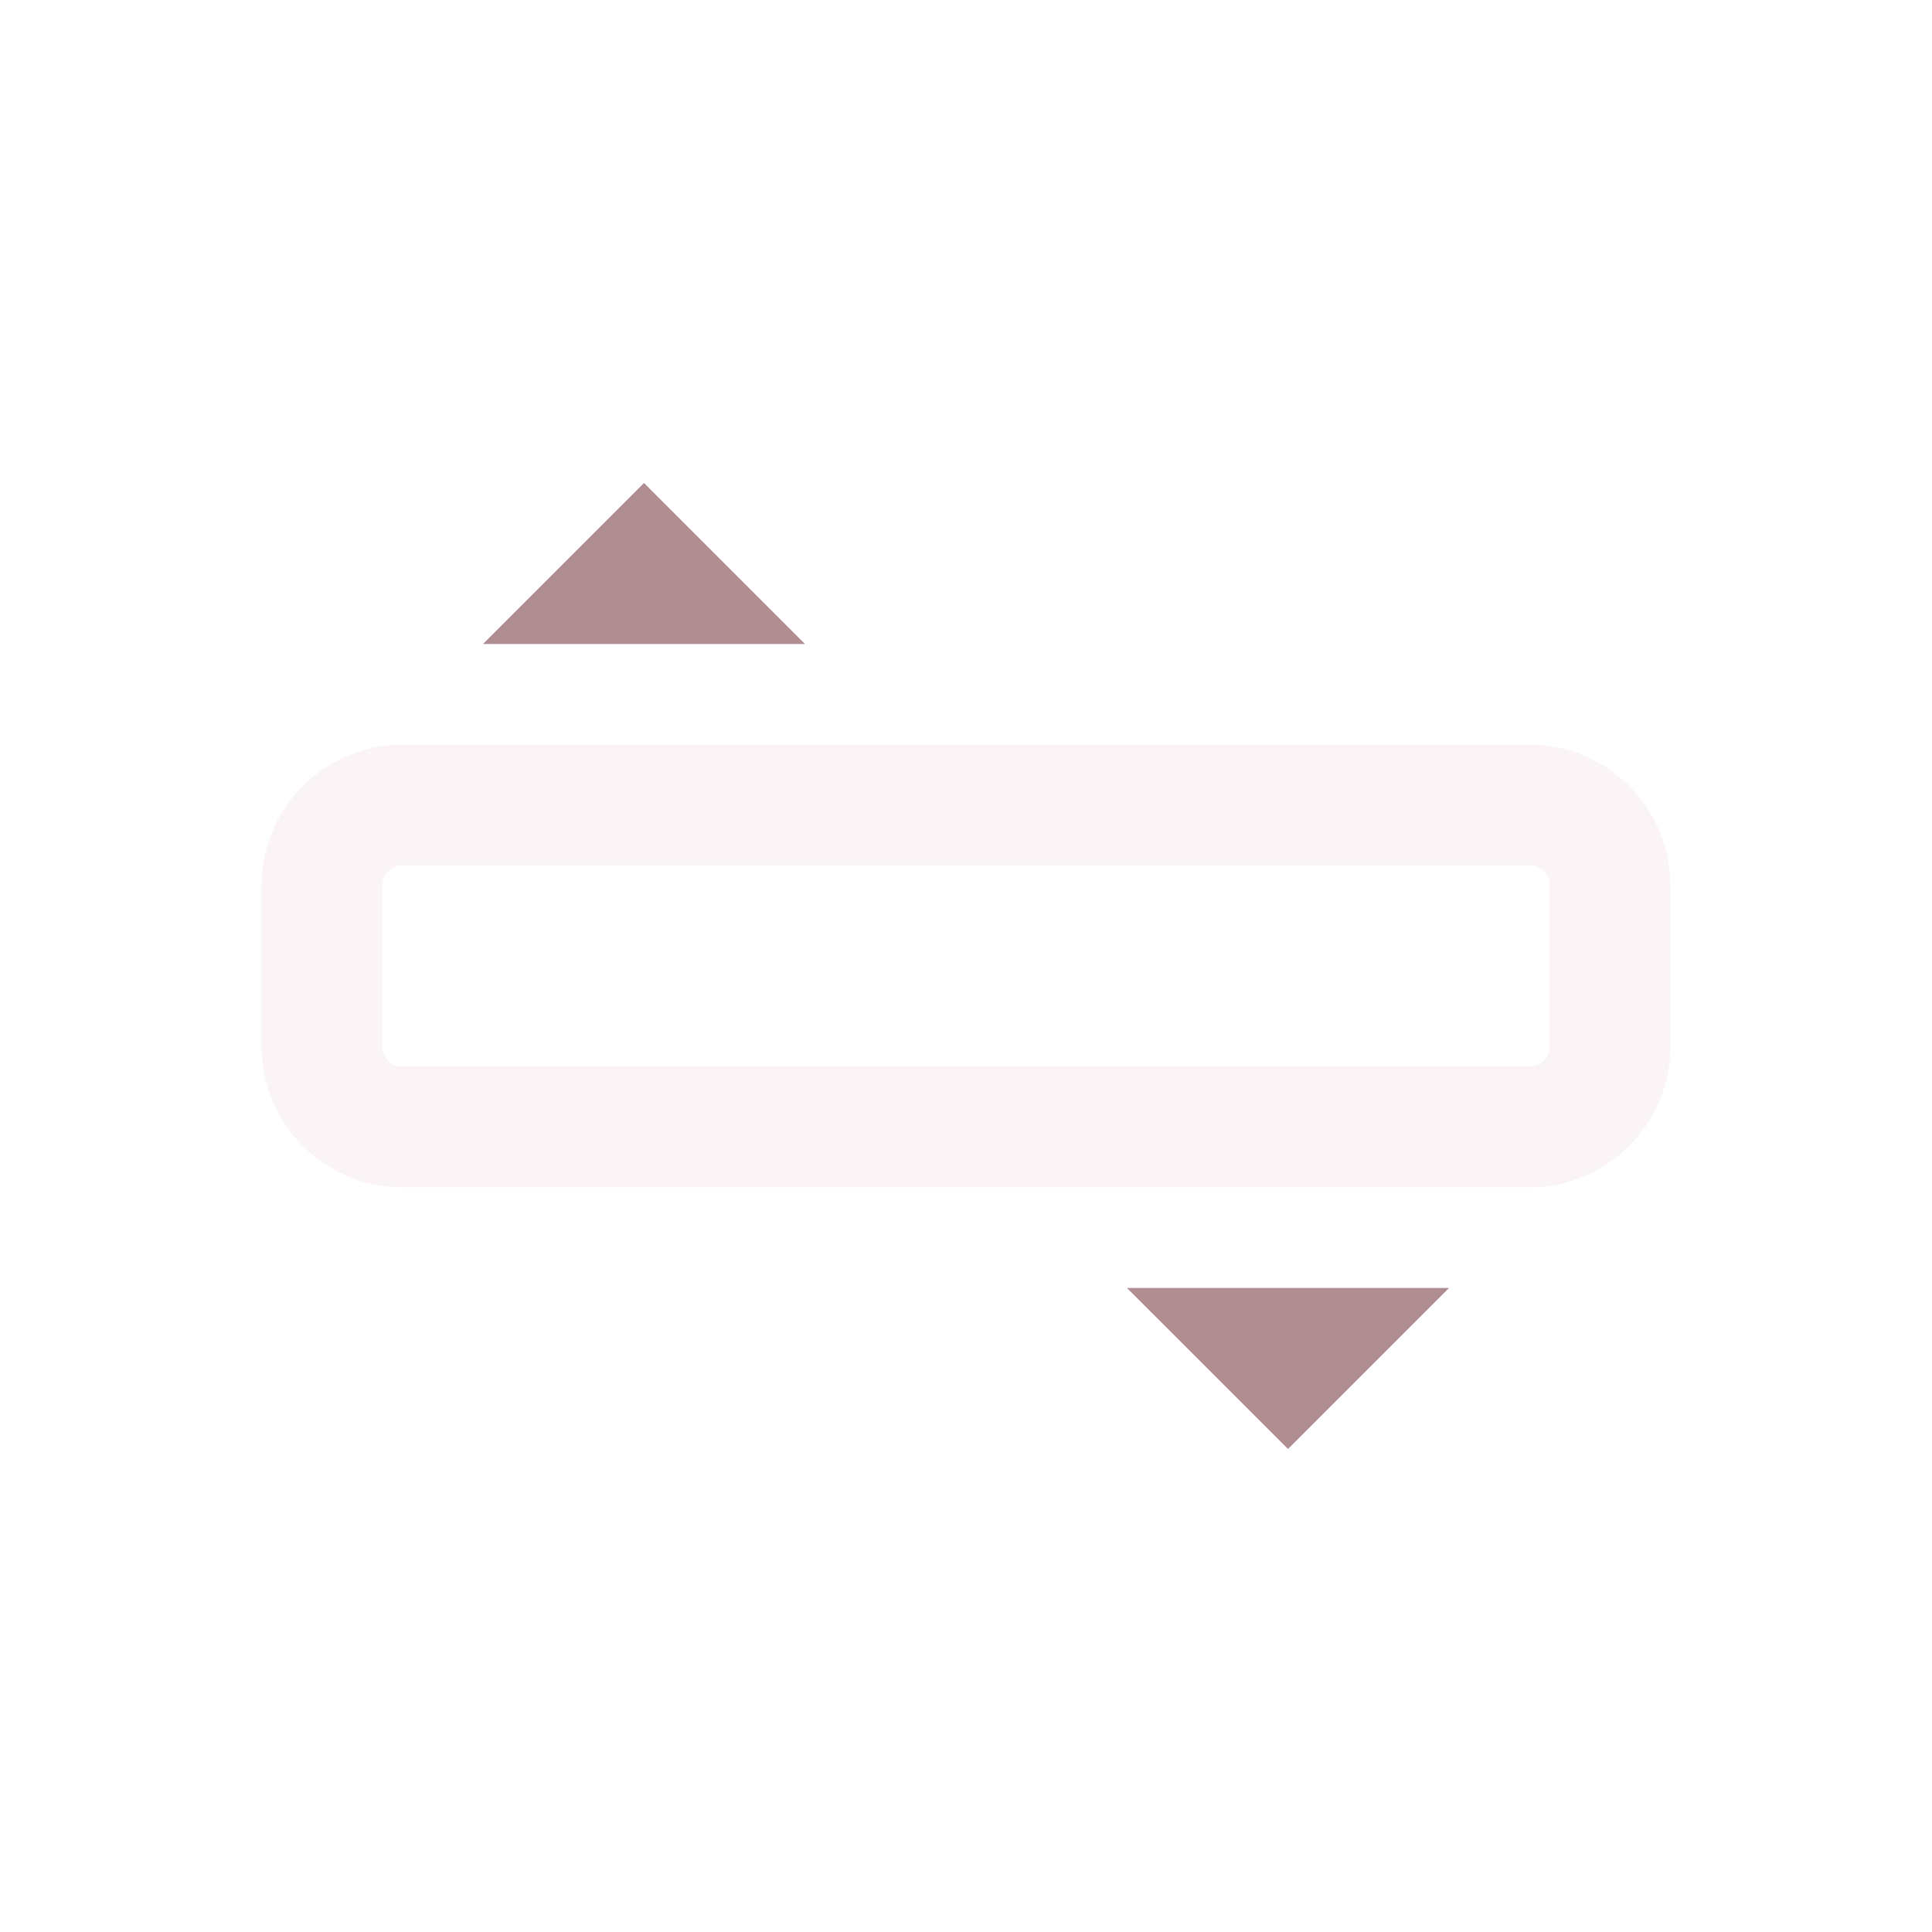
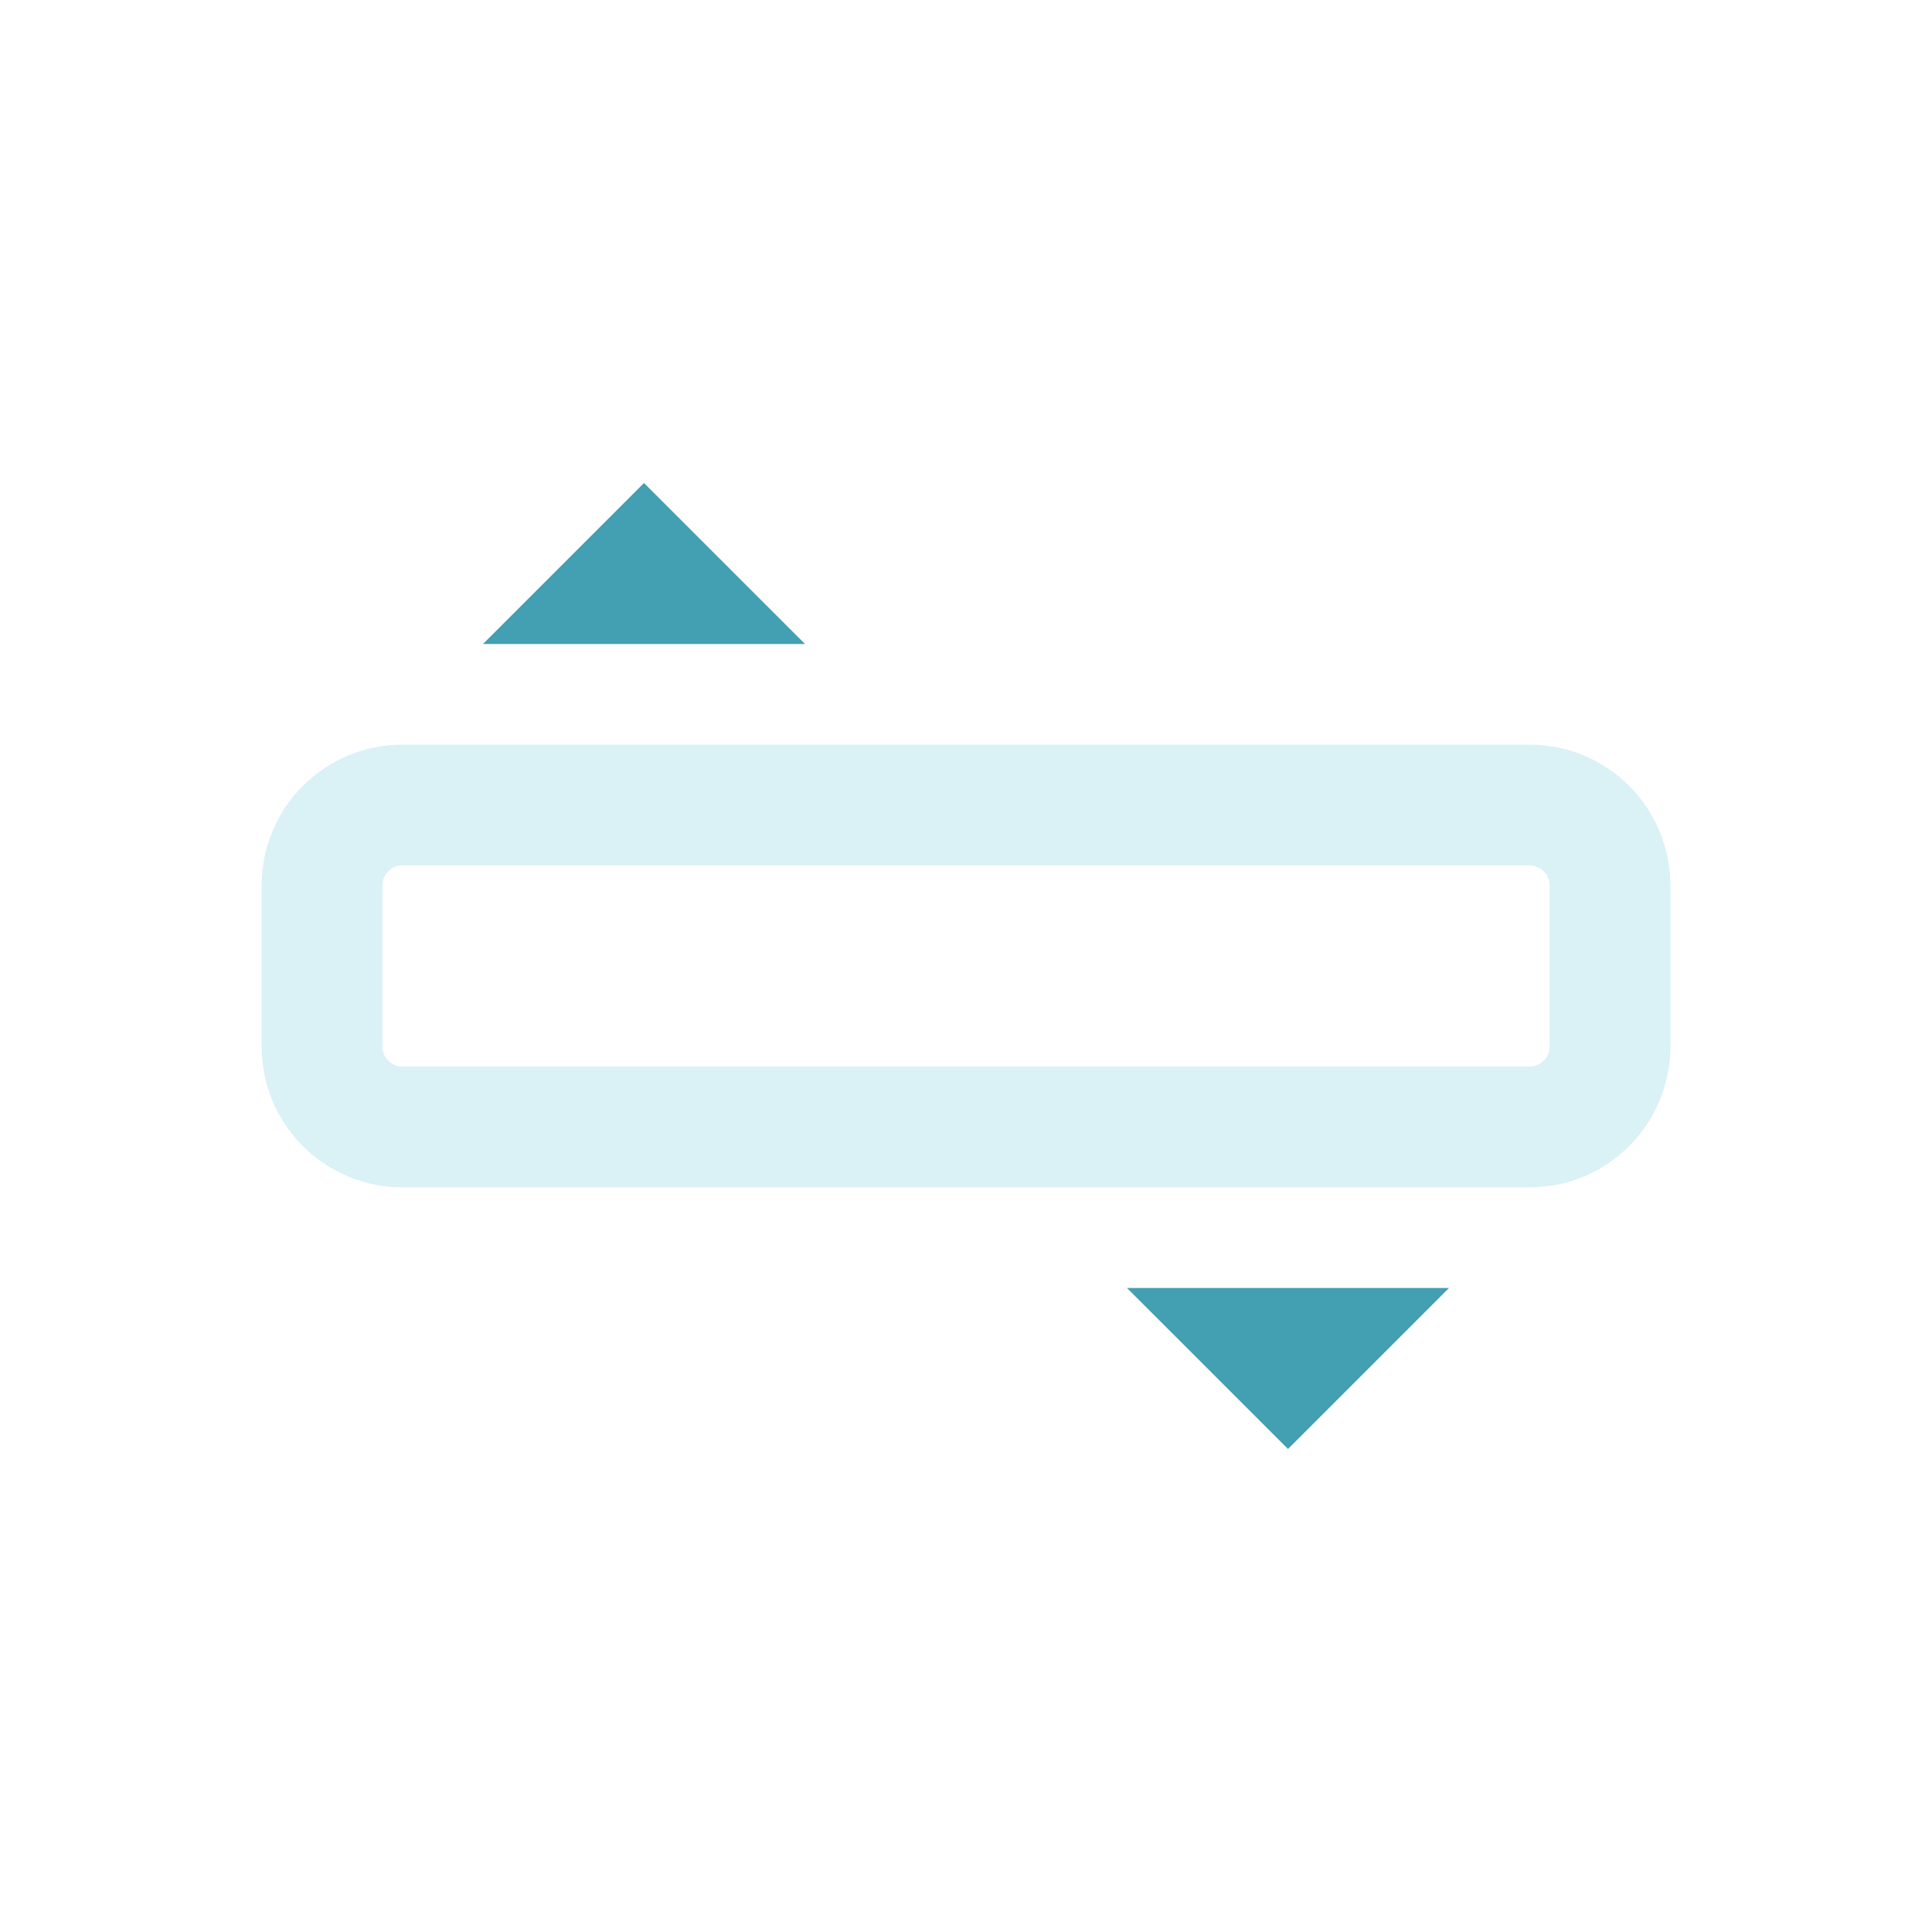
<svg xmlns="http://www.w3.org/2000/svg" width="24" height="24" viewBox="0 0 24 24">
-   <rect x="4" y="10" width="16" height="4" fill="none" rx="1" stroke="#FAF4F6" stroke-width="1.5" />
-   <polygon points="8,6 10,8 6,8" fill="#AF8D91" />
-   <polygon points="16,18 14,16 18,16" fill="#AF8D91" />
+   <rect x="4" y="10" width="16" height="4" fill="none" rx="1" stroke="#DAF1F6" stroke-width="1.5" />
+   <polygon points="8,6 10,8 6,8" fill="#439FB2" />
+   <polygon points="16,18 14,16 18,16" fill="#439FB2" />
</svg>
